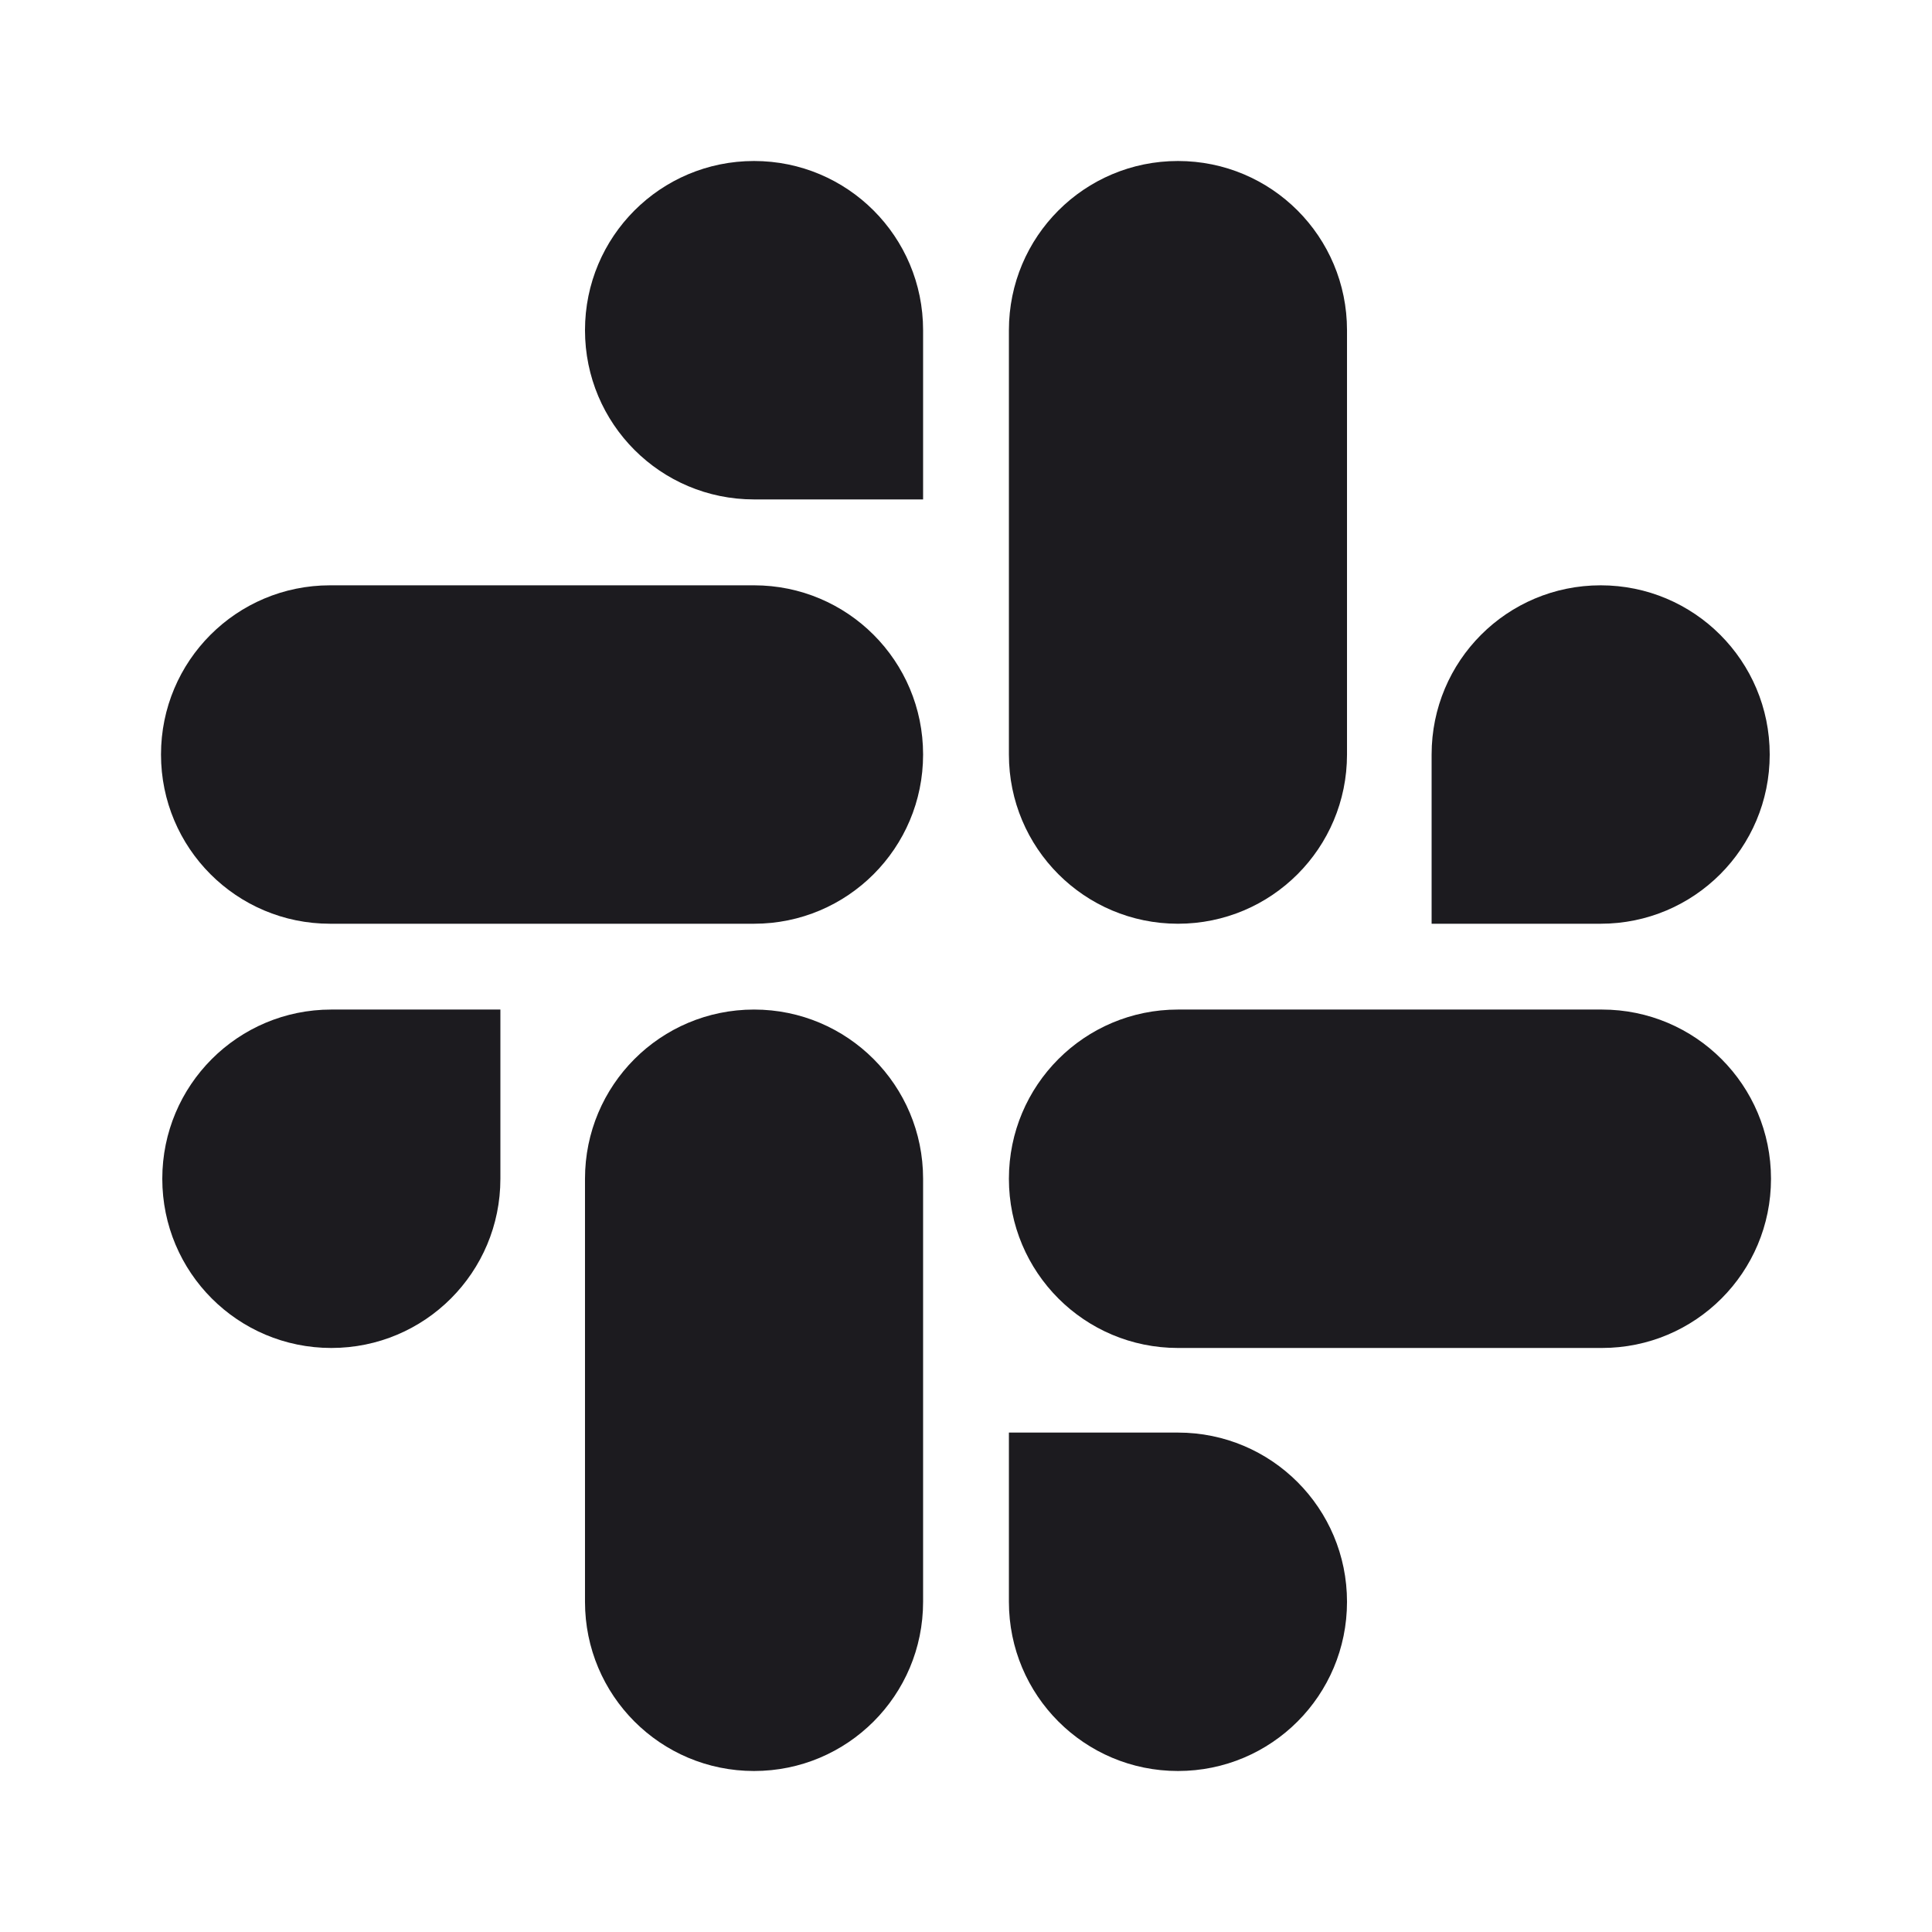
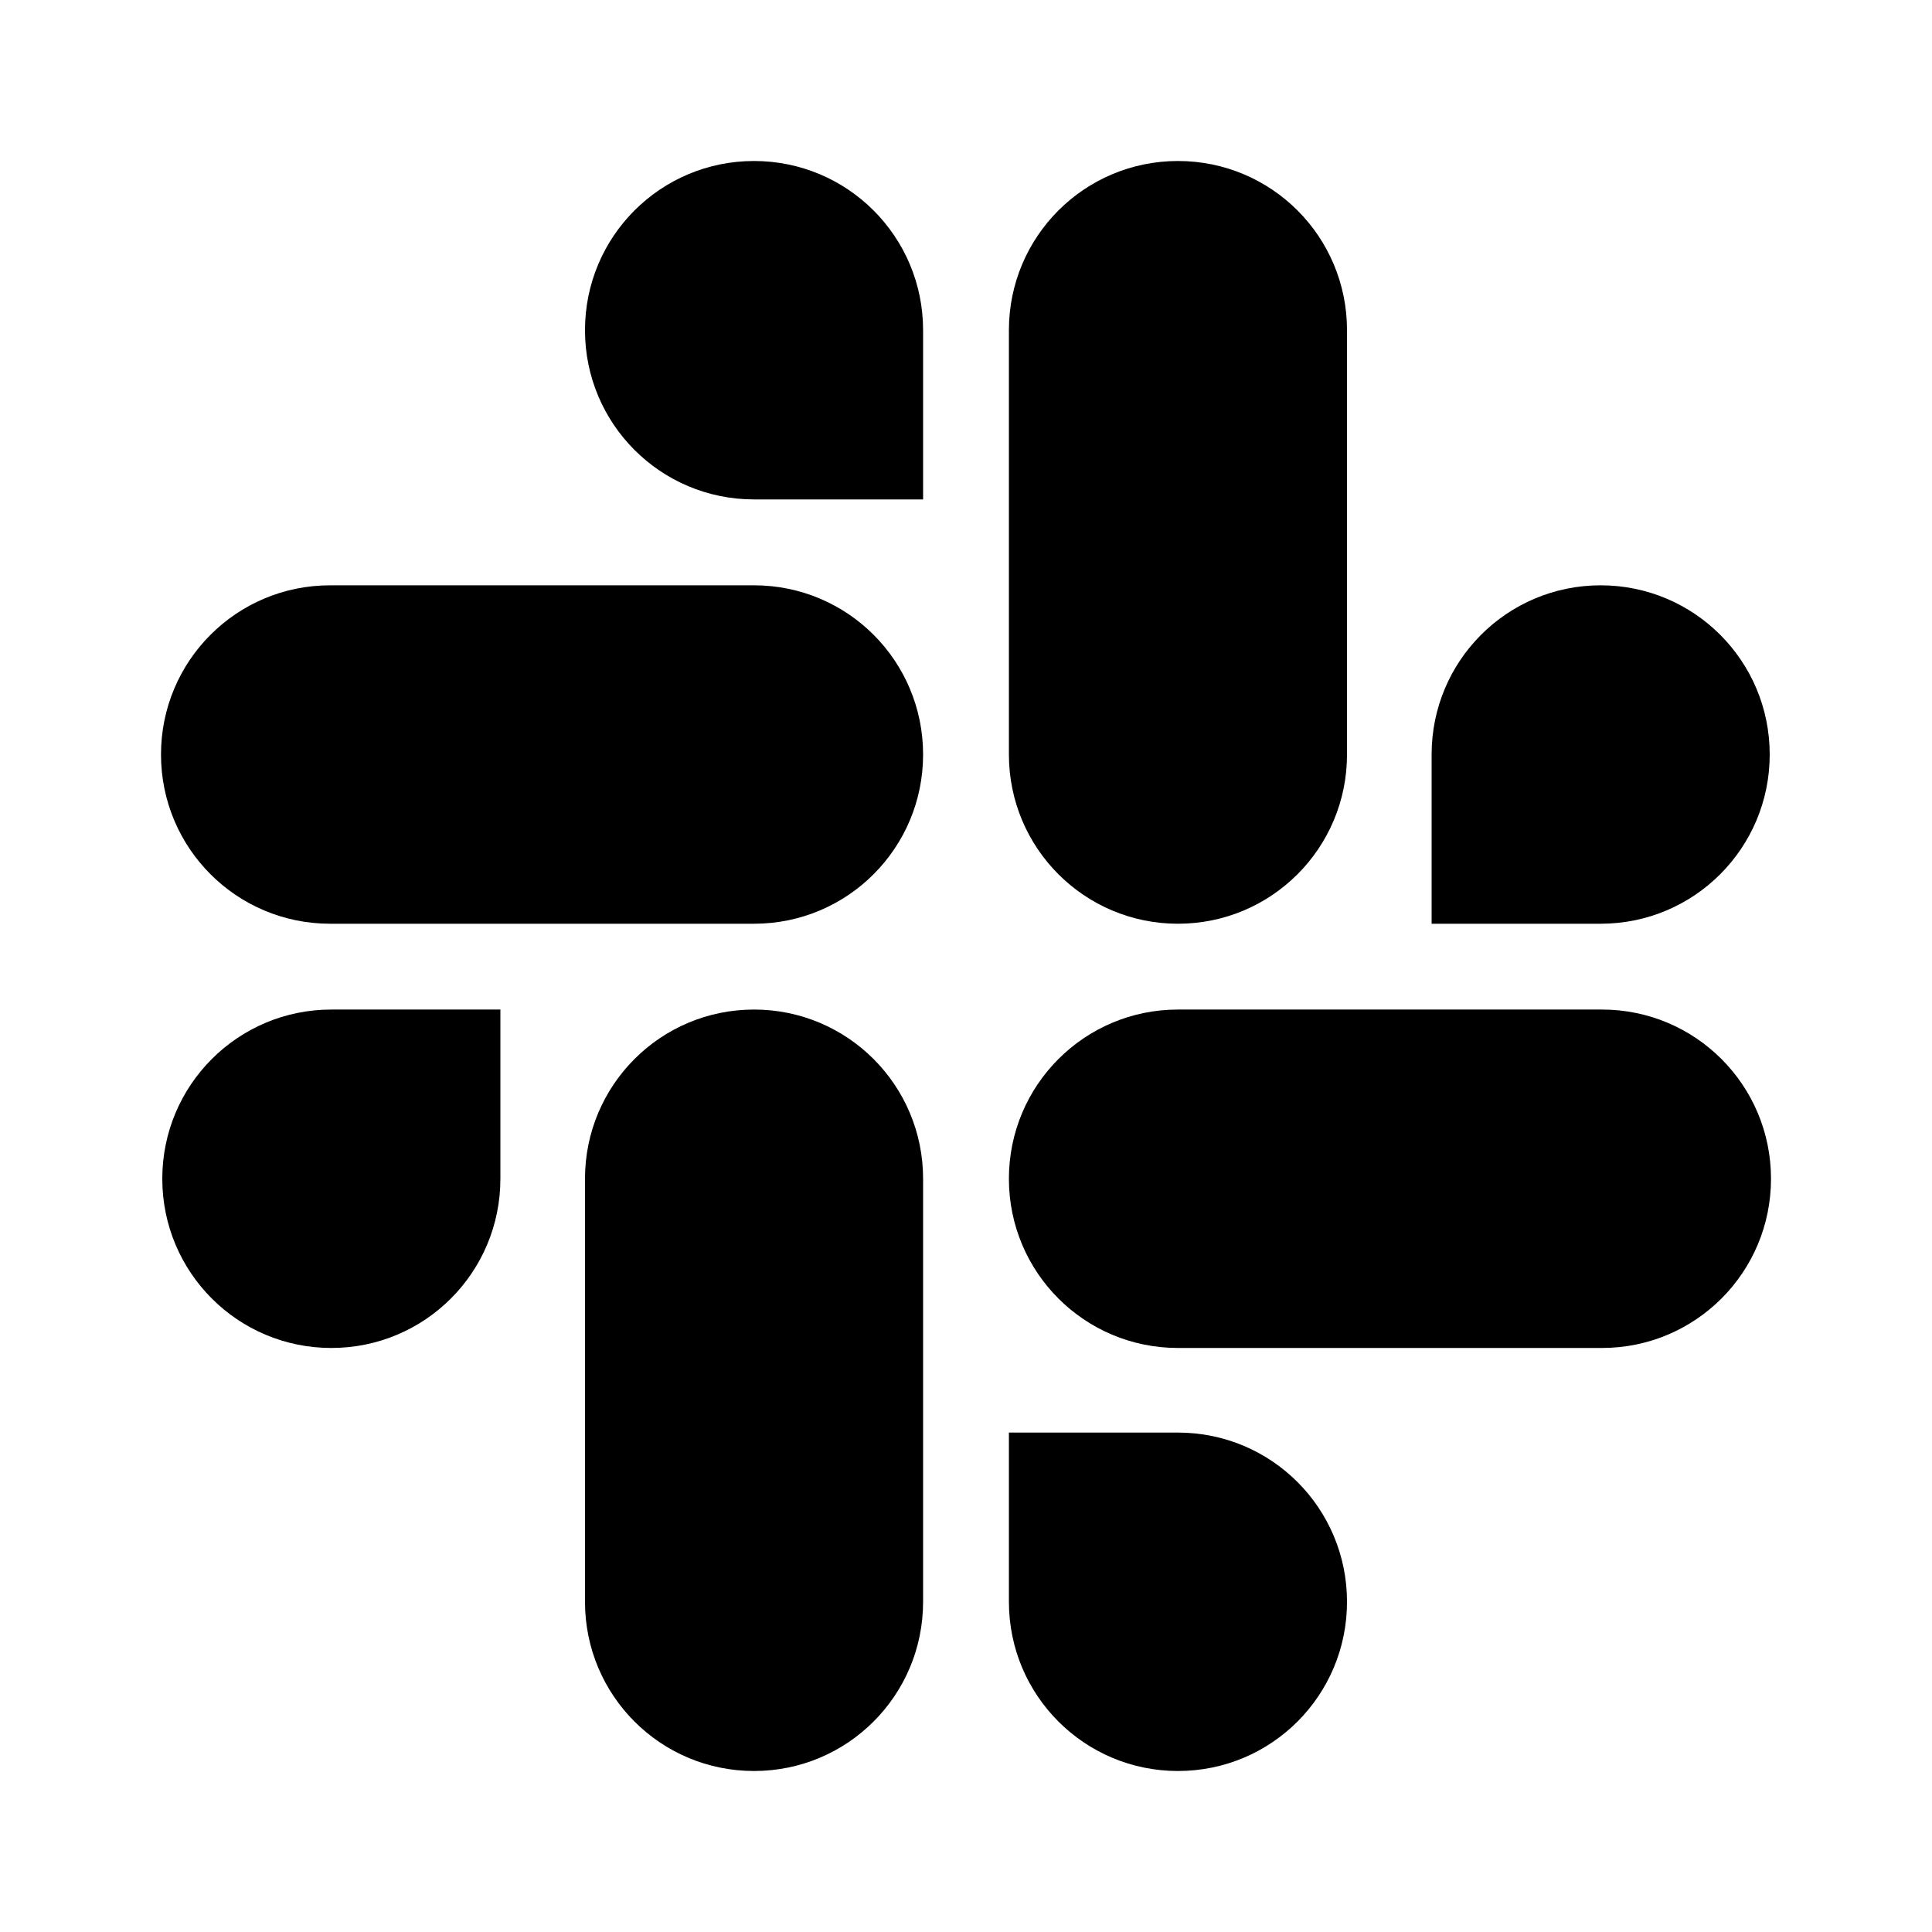
<svg xmlns="http://www.w3.org/2000/svg" width="24" height="24" viewBox="0 0 24 24" fill="none">
-   <path d="M6.216 14.643C6.216 15.806 5.278 16.745 4.116 16.745C2.955 16.745 2.016 15.806 2.016 14.643C2.016 13.481 2.955 12.541 4.116 12.541H6.216V14.643ZM7.267 14.643C7.267 13.481 8.205 12.541 9.367 12.541C10.528 12.541 11.467 13.481 11.467 14.643V19.898C11.467 21.061 10.528 22 9.367 22C8.205 22 7.267 21.061 7.267 19.898V14.643Z" fill="#1C1B1F" />
-   <path d="M9.367 6.204C8.205 6.204 7.267 5.264 7.267 4.102C7.267 2.939 8.205 2 9.367 2C10.528 2 11.467 2.939 11.467 4.102V6.204H9.367ZM9.367 7.271C10.528 7.271 11.467 8.21 11.467 9.373C11.467 10.535 10.528 11.475 9.367 11.475H4.1C2.939 11.475 2 10.535 2 9.373C2 8.21 2.939 7.271 4.1 7.271H9.367Z" fill="#1C1B1F" />
-   <path d="M17.784 9.373C17.784 8.21 18.722 7.271 19.884 7.271C21.045 7.271 21.984 8.21 21.984 9.373C21.984 10.535 21.045 11.475 19.884 11.475H17.784V9.373ZM16.733 9.373C16.733 10.535 15.795 11.475 14.633 11.475C13.472 11.475 12.533 10.535 12.533 9.373V4.102C12.533 2.939 13.472 2 14.633 2C15.795 2 16.733 2.939 16.733 4.102V9.373Z" fill="#1C1B1F" />
-   <path d="M14.633 17.796C15.795 17.796 16.733 18.736 16.733 19.898C16.733 21.061 15.795 22 14.633 22C13.472 22 12.533 21.061 12.533 19.898V17.796H14.633ZM14.633 16.745C13.472 16.745 12.533 15.806 12.533 14.643C12.533 13.481 13.472 12.541 14.633 12.541H19.9C21.061 12.541 22 13.481 22 14.643C22 15.806 21.061 16.745 19.9 16.745H14.633Z" fill="#1C1B1F" />
+   <path d="M6.216 14.643C6.216 15.806 5.278 16.745 4.116 16.745C2.955 16.745 2.016 15.806 2.016 14.643C2.016 13.481 2.955 12.541 4.116 12.541H6.216V14.643ZM7.267 14.643C7.267 13.481 8.205 12.541 9.367 12.541C10.528 12.541 11.467 13.481 11.467 14.643V19.898C11.467 21.061 10.528 22 9.367 22C8.205 22 7.267 21.061 7.267 19.898V14.643Z" fill="currentColor" />
+   <path d="M9.367 6.204C8.205 6.204 7.267 5.264 7.267 4.102C7.267 2.939 8.205 2 9.367 2C10.528 2 11.467 2.939 11.467 4.102V6.204H9.367ZM9.367 7.271C10.528 7.271 11.467 8.21 11.467 9.373C11.467 10.535 10.528 11.475 9.367 11.475H4.1C2.939 11.475 2 10.535 2 9.373C2 8.21 2.939 7.271 4.1 7.271H9.367Z" fill="currentColor" />
+   <path d="M17.784 9.373C17.784 8.21 18.722 7.271 19.884 7.271C21.045 7.271 21.984 8.21 21.984 9.373C21.984 10.535 21.045 11.475 19.884 11.475H17.784V9.373ZM16.733 9.373C16.733 10.535 15.795 11.475 14.633 11.475C13.472 11.475 12.533 10.535 12.533 9.373V4.102C12.533 2.939 13.472 2 14.633 2C15.795 2 16.733 2.939 16.733 4.102V9.373Z" fill="currentColor" />
+   <path d="M14.633 17.796C15.795 17.796 16.733 18.736 16.733 19.898C16.733 21.061 15.795 22 14.633 22C13.472 22 12.533 21.061 12.533 19.898V17.796H14.633ZM14.633 16.745C13.472 16.745 12.533 15.806 12.533 14.643C12.533 13.481 13.472 12.541 14.633 12.541H19.9C21.061 12.541 22 13.481 22 14.643C22 15.806 21.061 16.745 19.9 16.745H14.633Z" fill="currentColor" />
</svg>
